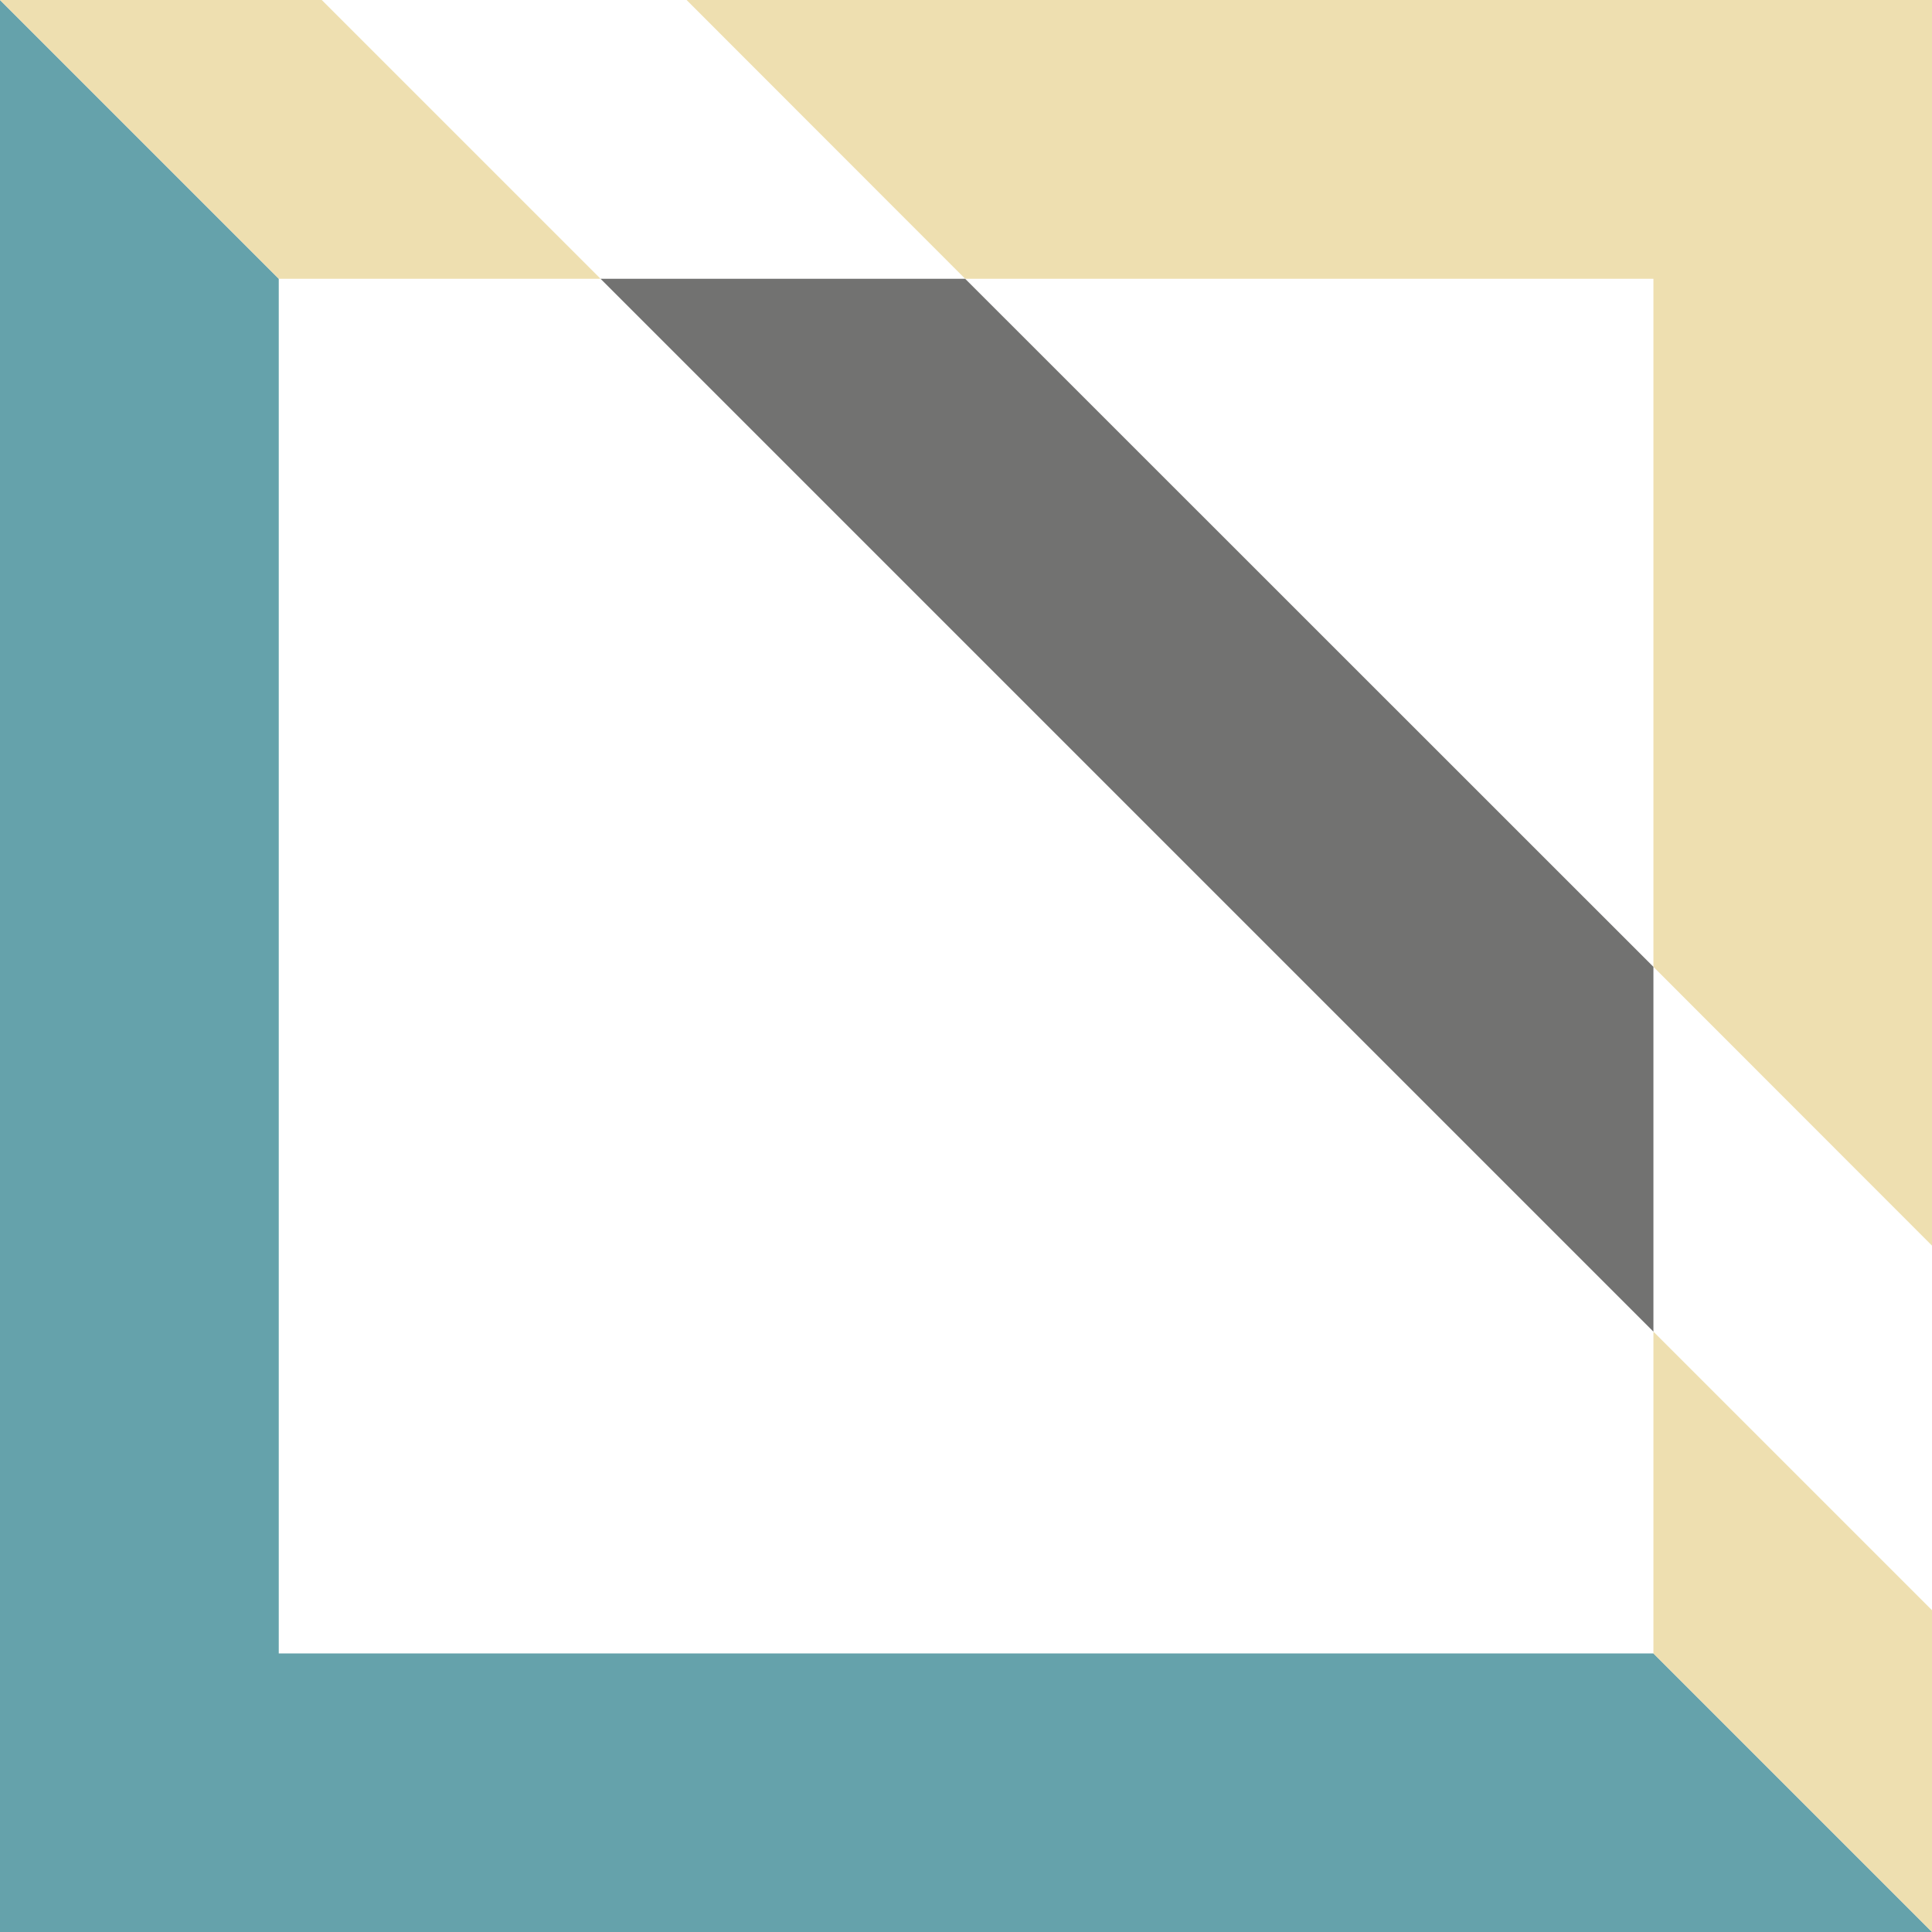
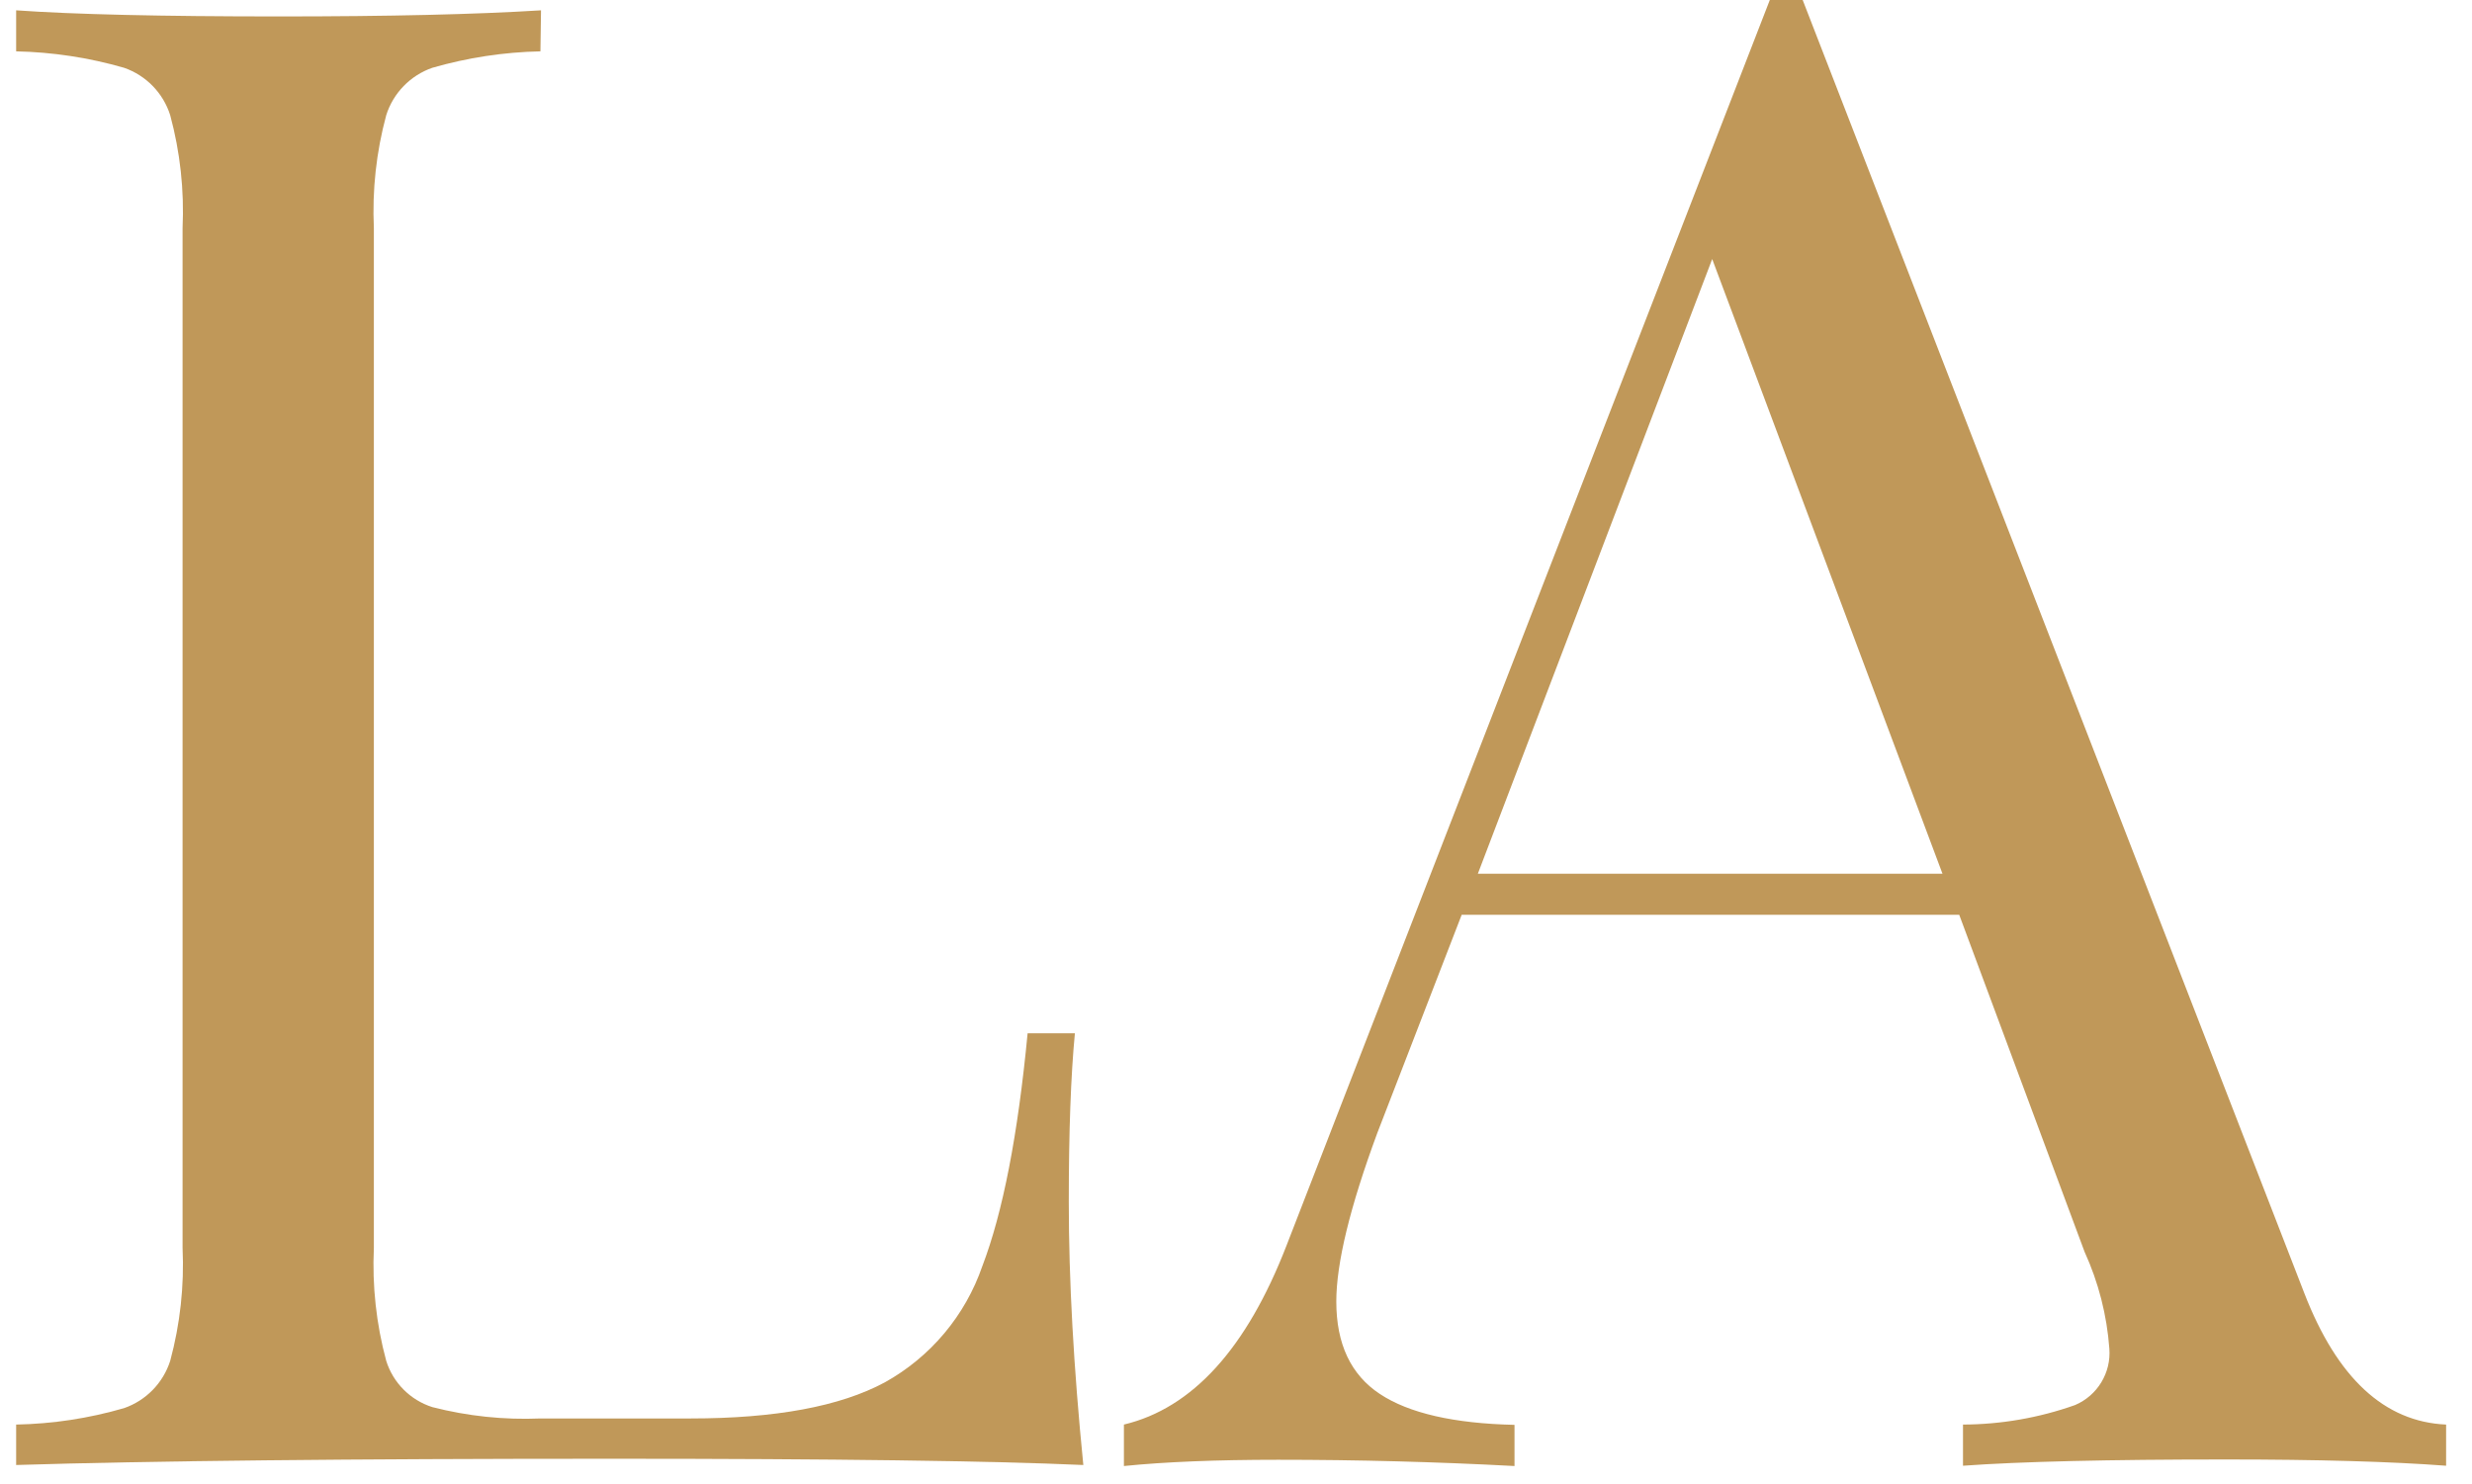
- <svg xmlns="http://www.w3.org/2000/svg" id="Layer_2" data-name="Layer 2" viewBox="0 0 101.95 101.95">
+ <svg xmlns="http://www.w3.org/2000/svg" id="Layer_1" data-name="Layer 1" viewBox="0 0 169.93 102">
  <defs>
-     <style>.cls-1{fill:#65a2ab;}.cls-2{fill:#eedfb0;}.cls-3{fill:#727271;}</style>
+     <style>.cls-1{fill:#c09859;}</style>
  </defs>
-   <path class="cls-1" d="M14.71,14.71V87.25H87.25L102,102H0V0Z" />
-   <polygon class="cls-2" points="50.93 14.71 87.25 14.71 87.25 51.02 101.95 65.73 101.95 0 36.23 0 50.93 14.71" />
-   <polygon class="cls-2" points="16.98 0 0 0 14.71 14.71 31.69 14.71 16.98 0" />
-   <polygon class="cls-2" points="87.25 70.27 87.25 87.25 101.95 101.95 101.95 84.97 87.25 70.27" />
-   <polygon class="cls-3" points="87.25 51.02 50.93 14.71 31.69 14.71 87.25 70.27 87.25 51.02" />
+   <path class="cls-1" d="M37.15,3.53a29,29,0,0,0-7.43,1.13,5.07,5.07,0,0,0-3.17,3.26,25.33,25.33,0,0,0-.85,7.77v70.1a25.33,25.33,0,0,0,.85,7.77,4.87,4.87,0,0,0,3.17,3.18,25.54,25.54,0,0,0,7.43.78H47.46q8.76,0,13.36-2.48a14.57,14.57,0,0,0,6.71-8q2.11-5.52,3.11-16h3.25q-.42,4.38-.42,11.59,0,8.05,1,18.09-9.6-.43-32.36-.43-27.14,0-41,.43V97.94a28.51,28.51,0,0,0,7.42-1.13,5.08,5.08,0,0,0,3.17-3.25,25.33,25.33,0,0,0,.85-7.77V15.69a25.33,25.33,0,0,0-.85-7.77A5.07,5.07,0,0,0,8.53,4.66,29,29,0,0,0,1.11,3.53V.71q5.92.42,18.08.42,11.31,0,18-.42Z" />
+   <path class="cls-1" d="M168.15,97.94v2.83q-5.66-.43-15.12-.43-12.15,0-18.09.43V97.94a23.31,23.31,0,0,0,7.7-1.34A3.89,3.89,0,0,0,145,92.71a19.47,19.47,0,0,0-1.7-6.64l-8.62-23.18h-34.2l-5.8,15q-2.82,7.63-2.82,11.59,0,4.38,3,6.36t9.25,2.12v2.83q-8.05-.43-16.25-.43-6.36,0-10.6.43V97.94q7.06-1.69,11.17-12.29L121.66,0h2.26L158.4,88.9Q161.79,97.66,168.15,97.94ZM133.53,60.07,117.7,17.81,101.59,60.07Z" />
</svg>
